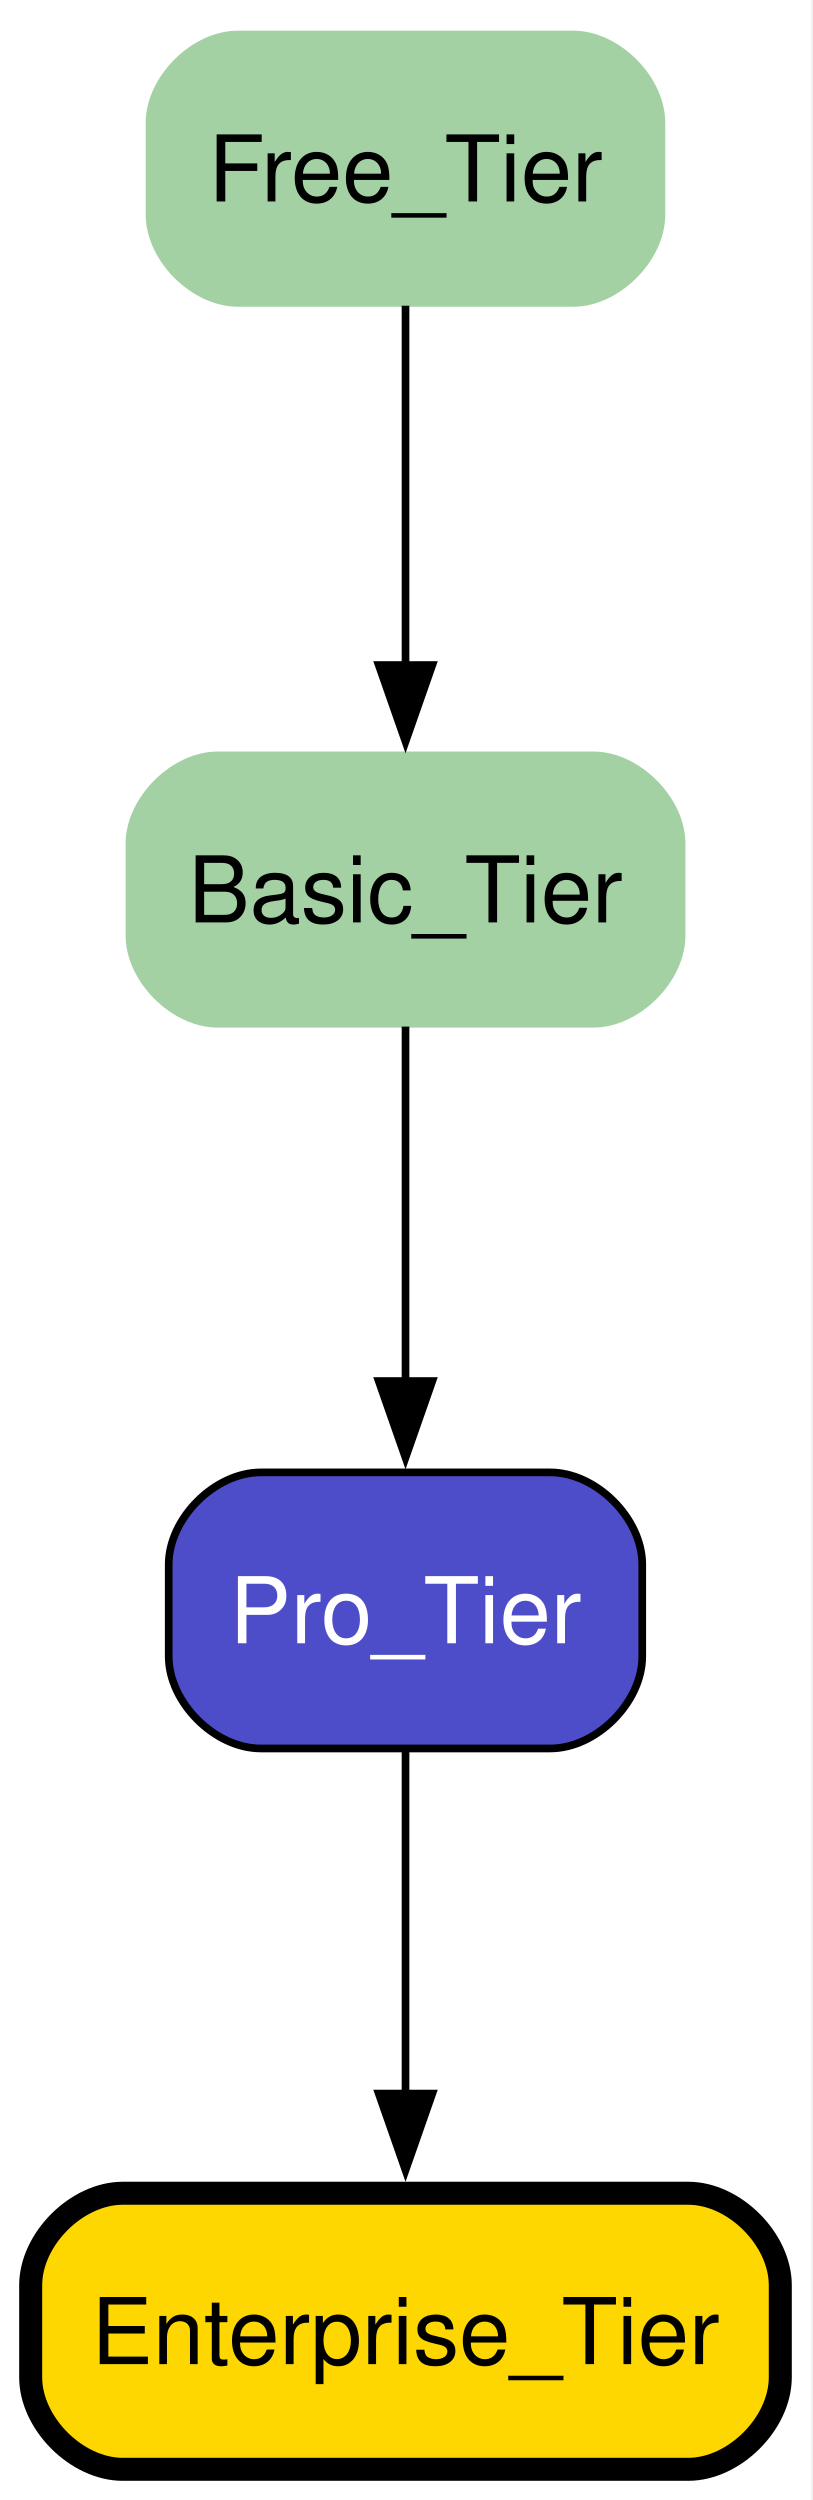
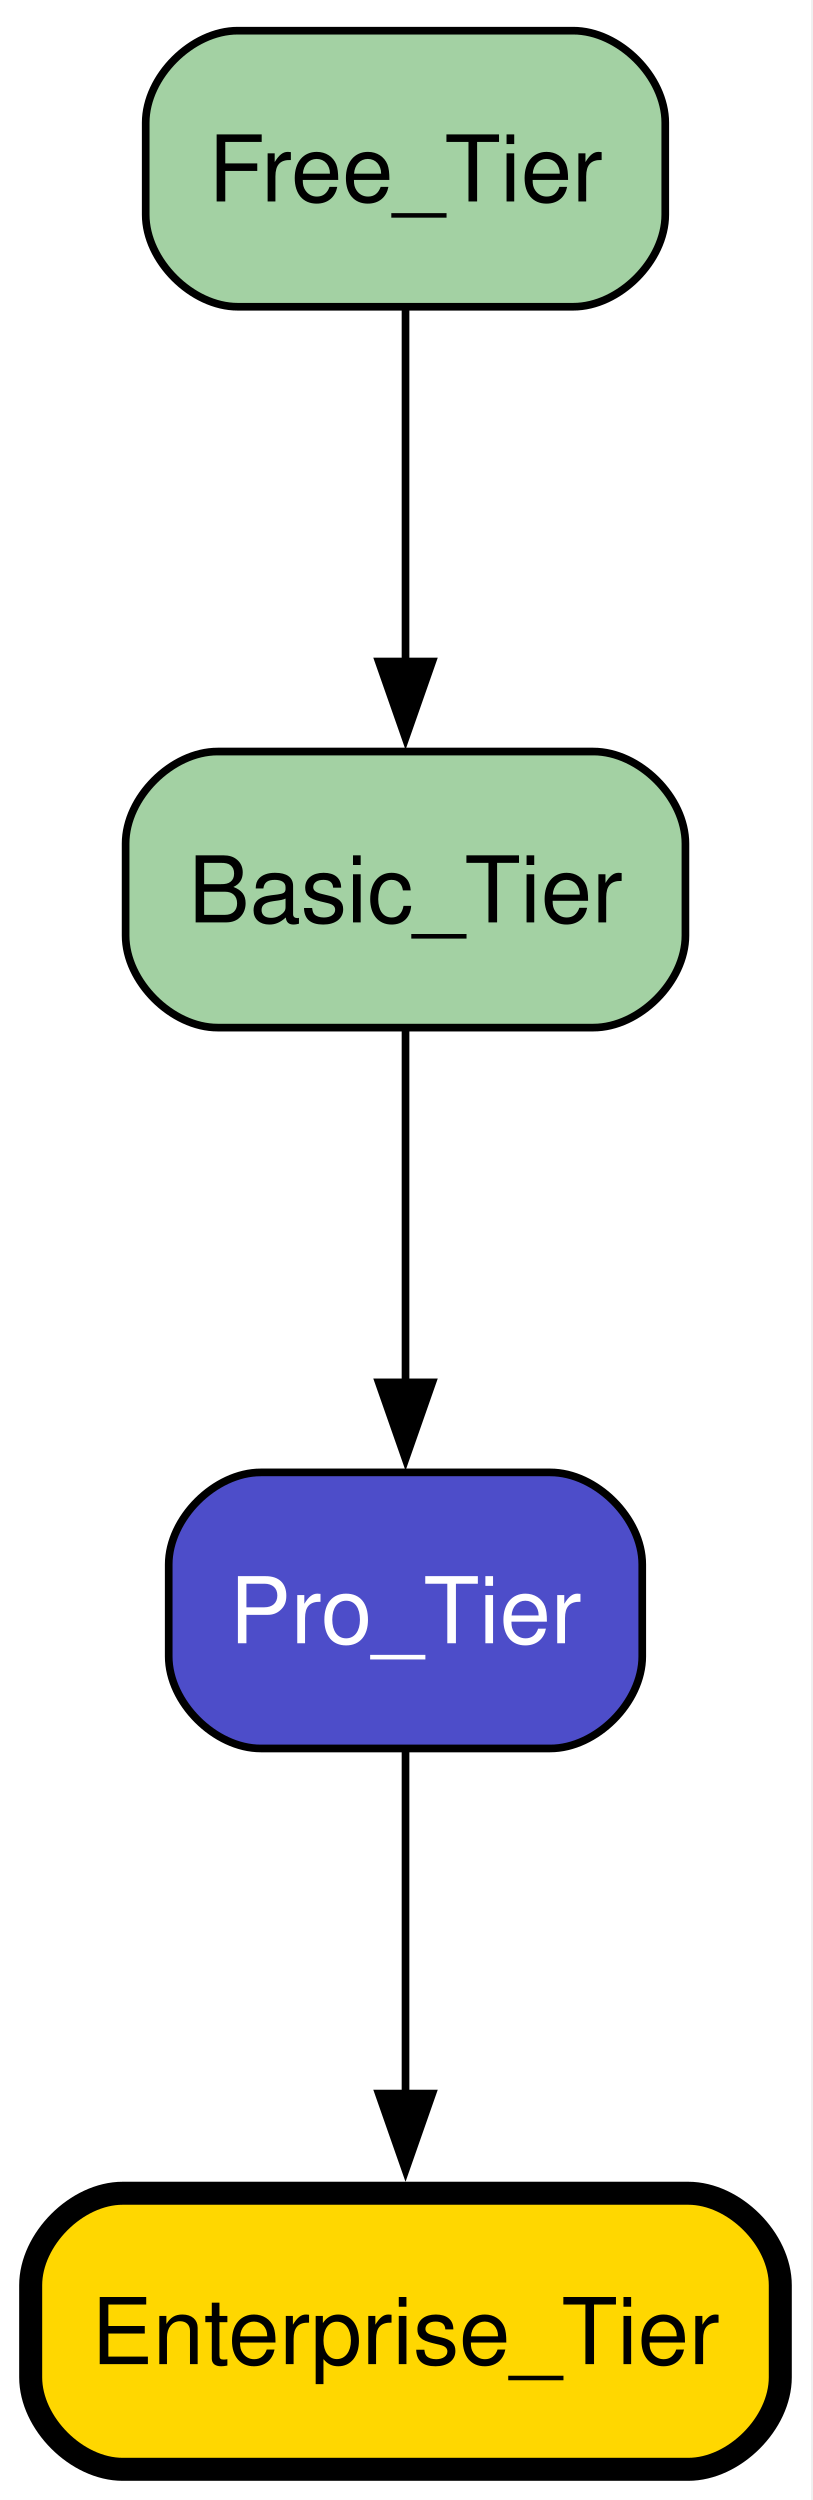
<svg xmlns="http://www.w3.org/2000/svg" xmlns:xlink="http://www.w3.org/1999/xlink" width="106pt" height="326pt" viewBox="0.00 0.00 106.00 326.00">
  <g id="graph0" class="graph" transform="scale(1 1) rotate(0) translate(4 322)">
    <g id="a_graph0">
      <a xlink:title=" ">
        <polygon fill="white" stroke="none" points="-4,4 -4,-322 101.75,-322 101.75,4 -4,4" />
      </a>
    </g>
    <g id="node1" class="node">
      <g id="a_node1">
        <a xlink:title=" ">
-           <path fill="#a3d1a3" stroke="black" stroke-width="0" d="M70.75,-318C70.75,-318 27,-318 27,-318 21,-318 15,-312 15,-306 15,-306 15,-294 15,-294 15,-288 21,-282 27,-282 27,-282 70.75,-282 70.75,-282 76.75,-282 82.75,-288 82.75,-294 82.75,-294 82.75,-306 82.75,-306 82.75,-312 76.75,-318 70.75,-318" />
+           <path fill="#a3d1a3" stroke="black" d="M70.75,-318C70.75,-318 27,-318 27,-318 21,-318 15,-312 15,-306 15,-306 15,-294 15,-294 15,-288 21,-282 27,-282 27,-282 70.75,-282 70.75,-282 76.75,-282 82.75,-288 82.75,-294 82.75,-294 82.75,-306 82.75,-306 82.75,-312 76.75,-318 70.75,-318" />
          <text xml:space="preserve" text-anchor="middle" x="48.88" y="-295.73" font-family="Helvetica,sans-Serif" font-size="12.00">Free_Tier</text>
        </a>
      </g>
    </g>
    <g id="node2" class="node">
      <g id="a_node2">
        <a xlink:title=" ">
-           <path fill="#a3d1a3" stroke="black" stroke-width="0" d="M73.38,-224C73.38,-224 24.38,-224 24.38,-224 18.38,-224 12.38,-218 12.38,-212 12.38,-212 12.38,-200 12.38,-200 12.38,-194 18.38,-188 24.38,-188 24.38,-188 73.38,-188 73.38,-188 79.38,-188 85.38,-194 85.38,-200 85.38,-200 85.38,-212 85.38,-212 85.38,-218 79.38,-224 73.38,-224" />
+           <path fill="#a3d1a3" stroke="black" d="M73.38,-224C73.38,-224 24.38,-224 24.38,-224 18.38,-224 12.38,-218 12.38,-212 12.38,-212 12.38,-200 12.38,-200 12.38,-194 18.38,-188 24.38,-188 24.38,-188 73.38,-188 73.38,-188 79.38,-188 85.38,-194 85.38,-200 85.38,-200 85.38,-212 85.38,-212 85.38,-218 79.38,-224 73.38,-224" />
          <text xml:space="preserve" text-anchor="middle" x="48.88" y="-201.72" font-family="Helvetica,sans-Serif" font-size="12.00">Basic_Tier</text>
        </a>
      </g>
    </g>
    <g id="edge1" class="edge">
-       <path fill="none" stroke="#000000" d="M48.88,-282.13C48.88,-269.03 48.88,-250.58 48.88,-235.24" />
-       <polygon fill="#000000" stroke="#000000" points="52.38,-235.28 48.88,-225.28 45.38,-235.28 52.38,-235.28" />
+       <path fill="none" stroke="#000000" d="M48.88,-281.7C48.88,-268.72 48.88,-250.66 48.88,-235.56" />
+       <polygon fill="#000000" stroke="#000000" points="52.38,-235.74 48.88,-225.74 45.38,-235.74 52.38,-235.74" />
    </g>
    <g id="node3" class="node">
      <g id="a_node3">
        <a xlink:title=" ">
          <path fill="#4d4dc9" stroke="black" d="M67.75,-130C67.75,-130 30,-130 30,-130 24,-130 18,-124 18,-118 18,-118 18,-106 18,-106 18,-100 24,-94 30,-94 30,-94 67.75,-94 67.75,-94 73.75,-94 79.75,-100 79.75,-106 79.75,-106 79.75,-118 79.75,-118 79.75,-124 73.75,-130 67.75,-130" />
          <text xml:space="preserve" text-anchor="middle" x="48.88" y="-107.72" font-family="Helvetica,sans-Serif" font-size="12.00" fill="white">Pro_Tier</text>
        </a>
      </g>
    </g>
    <g id="edge2" class="edge">
-       <path fill="none" stroke="#000000" d="M48.88,-188.13C48.88,-175.19 48.88,-157.04 48.88,-141.82" />
-       <polygon fill="#000000" stroke="#000000" points="52.38,-141.91 48.88,-131.91 45.38,-141.91 52.38,-141.91" />
+       <path fill="none" stroke="#000000" d="M48.88,-187.7C48.88,-174.72 48.88,-156.66 48.88,-141.56" />
+       <polygon fill="#000000" stroke="#000000" points="52.38,-141.74 48.88,-131.74 45.38,-141.74 52.38,-141.74" />
    </g>
    <g id="node4" class="node">
      <g id="a_node4">
        <a xlink:title=" ">
          <path fill="#ffd700" stroke="black" stroke-width="3" d="M85.75,-36C85.75,-36 12,-36 12,-36 6,-36 0,-30 0,-24 0,-24 0,-12 0,-12 0,-6 6,0 12,0 12,0 85.75,0 85.75,0 91.75,0 97.75,-6 97.75,-12 97.75,-12 97.75,-24 97.75,-24 97.75,-30 91.75,-36 85.75,-36" />
          <text xml:space="preserve" text-anchor="middle" x="48.88" y="-13.72" font-family="Helvetica,sans-Serif" font-size="12.00">Enterprise_Tier</text>
        </a>
      </g>
    </g>
    <g id="edge3" class="edge">
      <path fill="none" stroke="#000000" d="M48.88,-93.7C48.88,-81.05 48.88,-63.57 48.88,-48.71" />
      <polygon fill="#000000" stroke="#000000" points="52.38,-49 48.88,-39 45.38,-49 52.38,-49" />
    </g>
  </g>
</svg>
